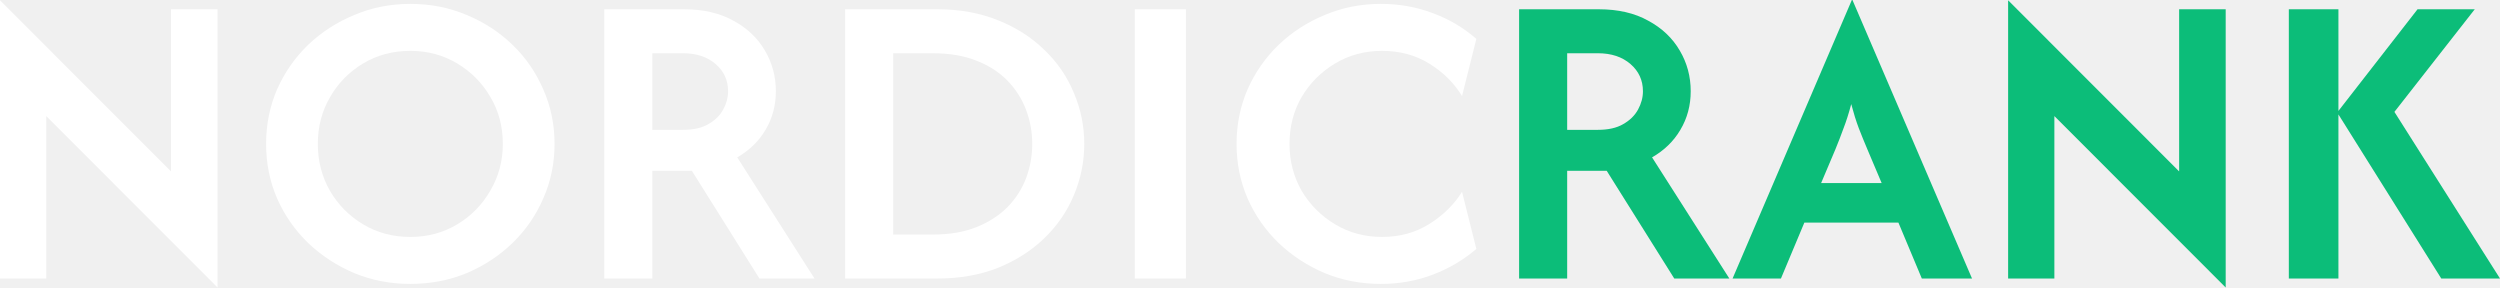
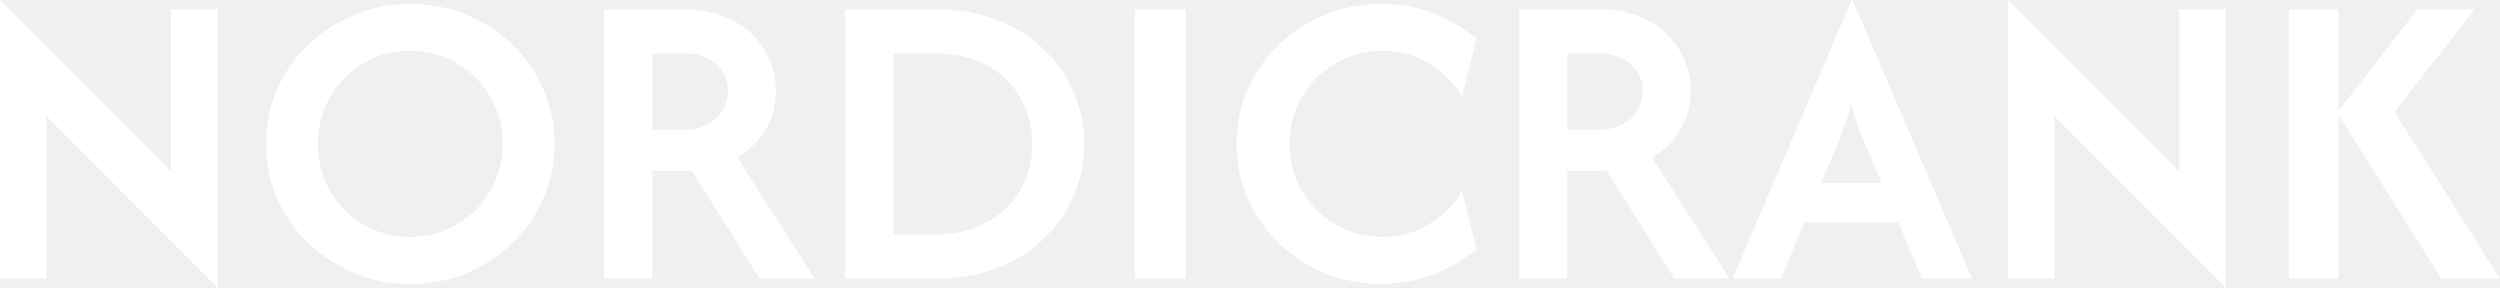
<svg xmlns="http://www.w3.org/2000/svg" width="200" height="23" viewBox="0 0 200 23" fill="none">
  <path d="M17.405 23L3.7 9.286V22.282H0V0.024L13.681 13.714V0.742H17.405V23Z" fill="white" />
  <path d="M32.826 22.713C31.236 22.713 29.743 22.426 28.347 21.851C26.951 21.261 25.718 20.455 24.647 19.434C23.592 18.413 22.764 17.224 22.164 15.868C21.58 14.512 21.288 13.06 21.288 11.512C21.288 9.964 21.58 8.512 22.164 7.156C22.764 5.8 23.592 4.611 24.647 3.59C25.718 2.569 26.951 1.771 28.347 1.197C29.743 0.606 31.236 0.311 32.826 0.311C34.433 0.311 35.934 0.606 37.33 1.197C38.725 1.771 39.95 2.569 41.005 3.59C42.06 4.611 42.88 5.8 43.464 7.156C44.064 8.512 44.364 9.964 44.364 11.512C44.364 13.06 44.064 14.512 43.464 15.868C42.88 17.224 42.06 18.413 41.005 19.434C39.95 20.455 38.725 21.261 37.33 21.851C35.934 22.426 34.433 22.713 32.826 22.713ZM32.826 18.955C34.206 18.955 35.455 18.62 36.575 17.95C37.695 17.28 38.579 16.378 39.228 15.246C39.894 14.113 40.226 12.868 40.226 11.512C40.226 10.124 39.894 8.871 39.228 7.754C38.579 6.638 37.695 5.744 36.575 5.074C35.455 4.404 34.206 4.069 32.826 4.069C31.43 4.069 30.173 4.404 29.053 5.074C27.933 5.744 27.049 6.646 26.4 7.778C25.75 8.895 25.426 10.14 25.426 11.512C25.426 12.884 25.75 14.137 26.4 15.27C27.049 16.386 27.933 17.28 29.053 17.95C30.173 18.62 31.43 18.955 32.826 18.955Z" fill="white" />
  <path d="M48.34 22.282V0.742H54.718C56.259 0.742 57.574 1.045 58.661 1.651C59.765 2.242 60.609 3.04 61.193 4.045C61.777 5.034 62.069 6.119 62.069 7.3C62.069 8.433 61.793 9.462 61.242 10.387C60.706 11.297 59.951 12.03 58.978 12.589L65.161 22.282H60.755L55.351 13.666H52.186V22.282H48.34ZM52.186 10.387H54.645C55.472 10.387 56.146 10.236 56.665 9.932C57.201 9.629 57.598 9.238 57.858 8.76C58.118 8.281 58.247 7.794 58.247 7.3C58.247 6.422 57.915 5.696 57.249 5.122C56.584 4.547 55.716 4.26 54.645 4.26H52.186V10.387Z" fill="white" />
  <path d="M67.608 22.282V0.742H74.984C76.785 0.742 78.408 1.037 79.852 1.627C81.297 2.202 82.53 2.992 83.552 3.997C84.591 4.986 85.378 6.135 85.914 7.443C86.465 8.736 86.741 10.092 86.741 11.512C86.741 12.932 86.465 14.296 85.914 15.605C85.378 16.897 84.591 18.046 83.552 19.051C82.53 20.04 81.297 20.83 79.852 21.42C78.408 21.995 76.785 22.282 74.984 22.282H67.608ZM71.454 18.764H74.619C75.966 18.764 77.134 18.564 78.124 18.166C79.114 17.767 79.942 17.232 80.607 16.562C81.272 15.876 81.767 15.102 82.092 14.24C82.416 13.363 82.579 12.453 82.579 11.512C82.579 10.571 82.416 9.669 82.092 8.807C81.767 7.93 81.272 7.148 80.607 6.462C79.942 5.776 79.114 5.241 78.124 4.858C77.134 4.46 75.966 4.26 74.619 4.26H71.454V18.764Z" fill="white" />
  <path d="M90.782 22.282V0.742H94.872V22.282H90.782Z" fill="white" />
  <path d="M110.464 22.713C108.874 22.713 107.381 22.426 105.985 21.851C104.589 21.261 103.356 20.455 102.285 19.434C101.23 18.413 100.402 17.224 99.802 15.868C99.218 14.512 98.925 13.06 98.925 11.512C98.925 9.964 99.218 8.512 99.802 7.156C100.402 5.8 101.23 4.611 102.285 3.59C103.356 2.569 104.589 1.771 105.985 1.197C107.381 0.606 108.874 0.311 110.464 0.311C111.941 0.311 113.328 0.558 114.627 1.053C115.925 1.532 117.085 2.218 118.108 3.111L116.963 7.683C116.33 6.646 115.462 5.784 114.359 5.098C113.255 4.412 111.989 4.069 110.561 4.069C109.182 4.069 107.932 4.404 106.813 5.074C105.693 5.744 104.8 6.638 104.135 7.754C103.486 8.871 103.161 10.124 103.161 11.512C103.161 12.884 103.486 14.137 104.135 15.27C104.8 16.386 105.693 17.28 106.813 17.95C107.932 18.62 109.182 18.955 110.561 18.955C111.973 18.955 113.231 18.612 114.334 17.926C115.454 17.224 116.33 16.363 116.963 15.341L118.108 19.913C117.085 20.79 115.925 21.476 114.627 21.971C113.328 22.465 111.941 22.713 110.464 22.713Z" fill="white" />
-   <path d="M121.528 22.282V0.742H127.905C129.447 0.742 130.762 1.045 131.849 1.651C132.952 2.242 133.796 3.04 134.381 4.045C134.965 5.034 135.257 6.119 135.257 7.3C135.257 8.433 134.981 9.462 134.429 10.387C133.894 11.297 133.139 12.03 132.165 12.589L138.348 22.282H133.942L128.538 13.666H125.374V22.282H121.528ZM125.374 10.387H127.832C128.66 10.387 129.334 10.236 129.853 9.932C130.388 9.629 130.786 9.238 131.046 8.76C131.305 8.281 131.435 7.794 131.435 7.3C131.435 6.422 131.102 5.696 130.437 5.122C129.772 4.547 128.903 4.26 127.832 4.26H125.374V10.387Z" fill="#0CBD79" />
-   <path d="M138.605 22.282L148.147 0H148.196L157.762 22.282H153.746L151.872 17.806H144.35L142.475 22.282H138.605ZM145.689 14.647H150.533L149.389 11.943C149.145 11.368 148.918 10.81 148.707 10.267C148.496 9.709 148.293 9.063 148.098 8.329C147.904 9.063 147.701 9.701 147.49 10.243C147.295 10.786 147.076 11.352 146.833 11.943L145.689 14.647Z" fill="#0CBD79" />
-   <path d="M178.055 23L164.35 9.286V22.282H160.65V0.024L174.331 13.714V0.742H178.055V23Z" fill="#0CBD79" />
-   <path d="M195.302 22.282L186.977 8.999L193.403 0.742H197.98L191.553 8.951L200 22.282H195.302ZM183.106 22.282V0.742H187.074V22.282H183.106Z" fill="#0CBD79" />
+   <path d="M121.528 22.282V0.742H127.905C129.447 0.742 130.762 1.045 131.849 1.651C132.952 2.242 133.796 3.04 134.381 4.045C134.965 5.034 135.257 6.119 135.257 7.3C135.257 8.433 134.981 9.462 134.429 10.387C133.894 11.297 133.139 12.03 132.165 12.589L138.348 22.282H133.942L128.538 13.666H125.374V22.282H121.528ZM125.374 10.387H127.832C128.66 10.387 129.334 10.236 129.853 9.932C130.388 9.629 130.786 9.238 131.046 8.76C131.305 8.281 131.435 7.794 131.435 7.3C131.435 6.422 131.102 5.696 130.437 5.122C129.772 4.547 128.903 4.26 127.832 4.26H125.374V10.387Z" fill="white" />
+   <path d="M138.605 22.282L148.147 0H148.196L157.762 22.282H153.746L151.872 17.806H144.35L142.475 22.282H138.605ZM145.689 14.647H150.533L149.389 11.943C149.145 11.368 148.918 10.81 148.707 10.267C148.496 9.709 148.293 9.063 148.098 8.329C147.904 9.063 147.701 9.701 147.49 10.243C147.295 10.786 147.076 11.352 146.833 11.943L145.689 14.647Z" fill="white" />
+   <path d="M178.055 23L164.35 9.286V22.282H160.65V0.024L174.331 13.714V0.742H178.055V23Z" fill="white" />
+   <path d="M195.302 22.282L186.977 8.999L193.403 0.742H197.98L191.553 8.951L200 22.282H195.302ZM183.106 22.282V0.742H187.074V22.282H183.106Z" fill="white" />
</svg>
